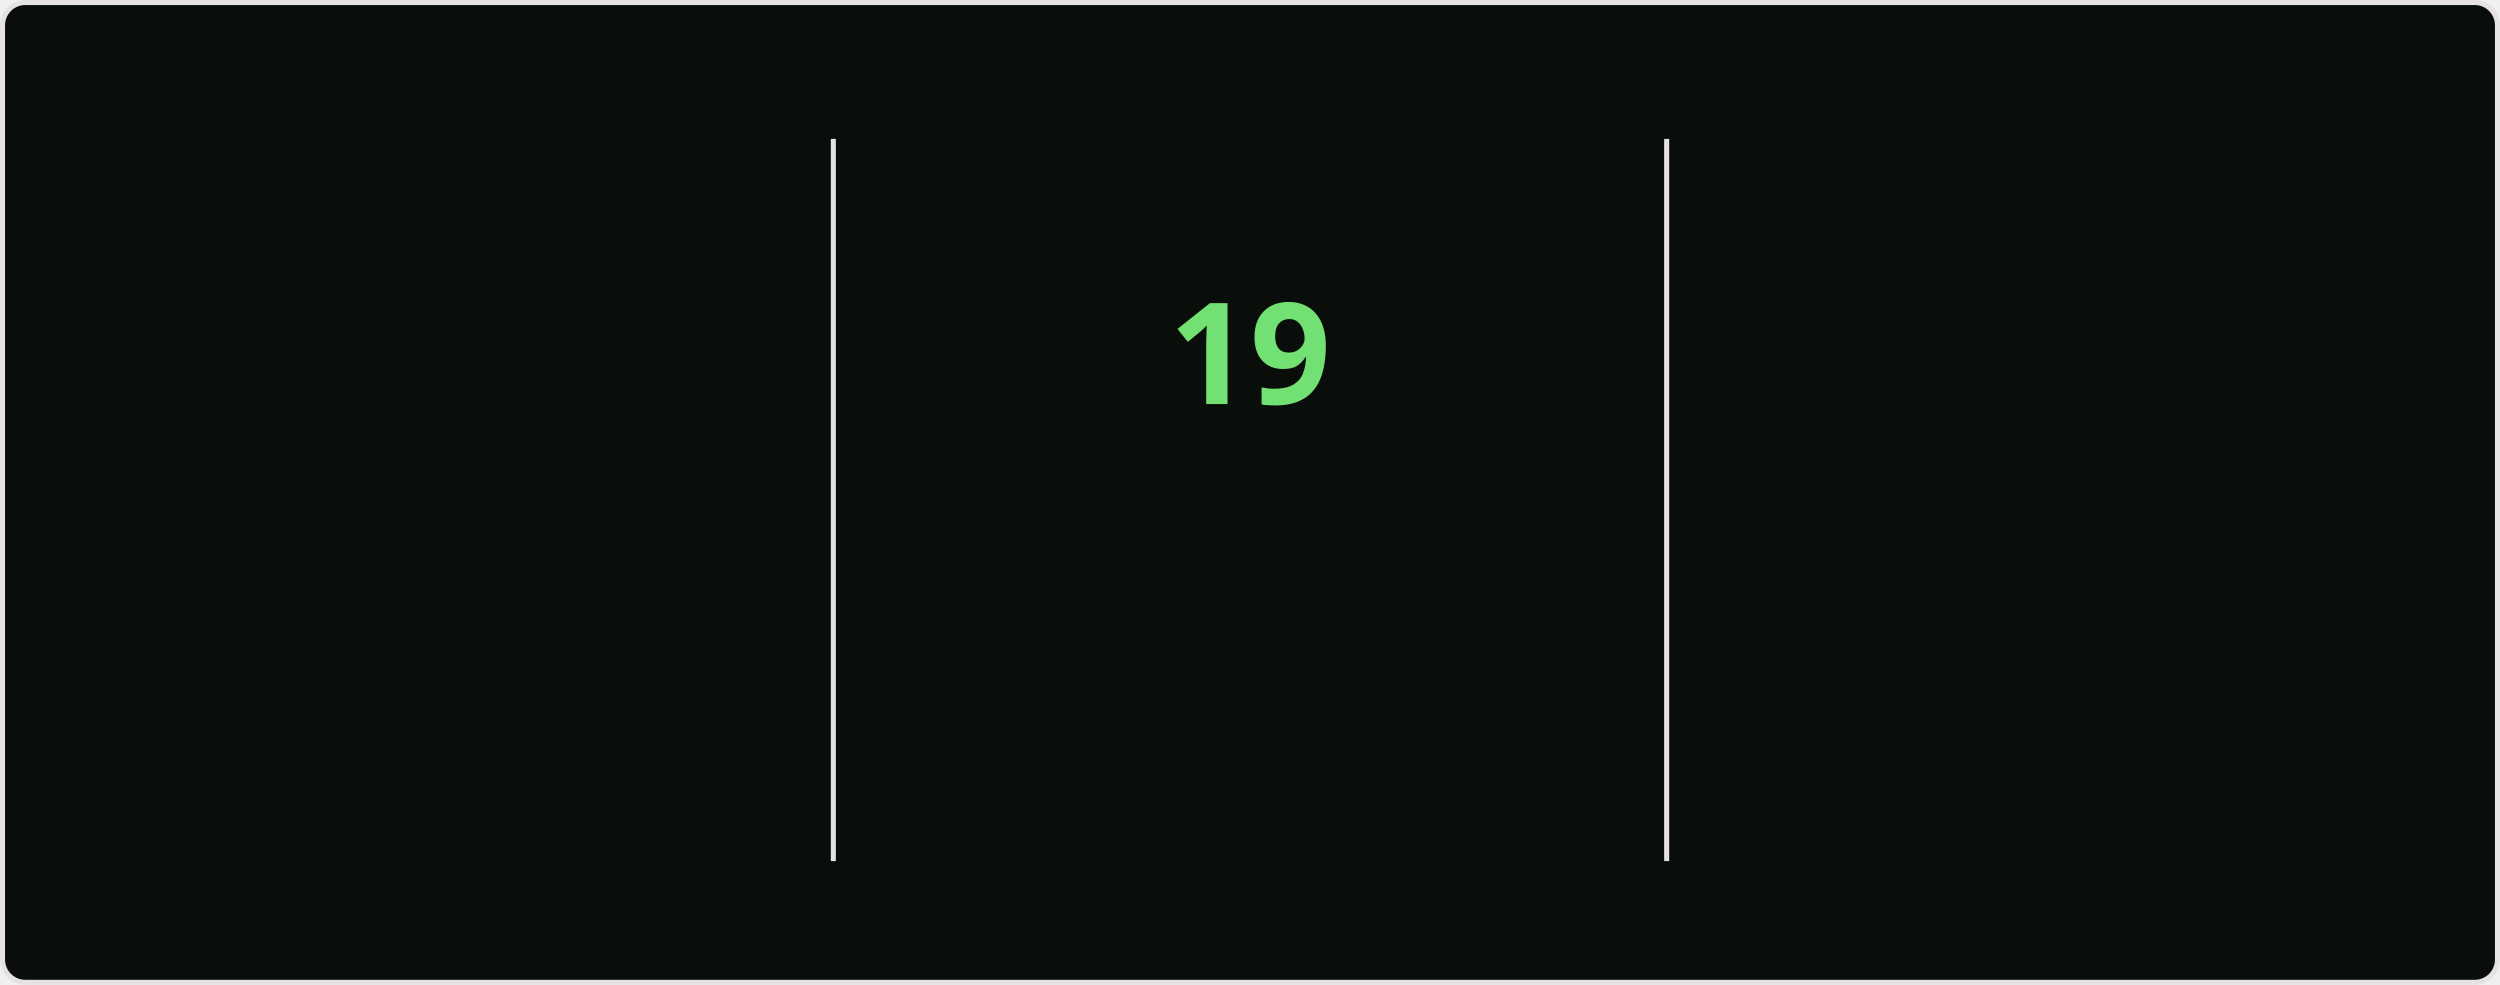
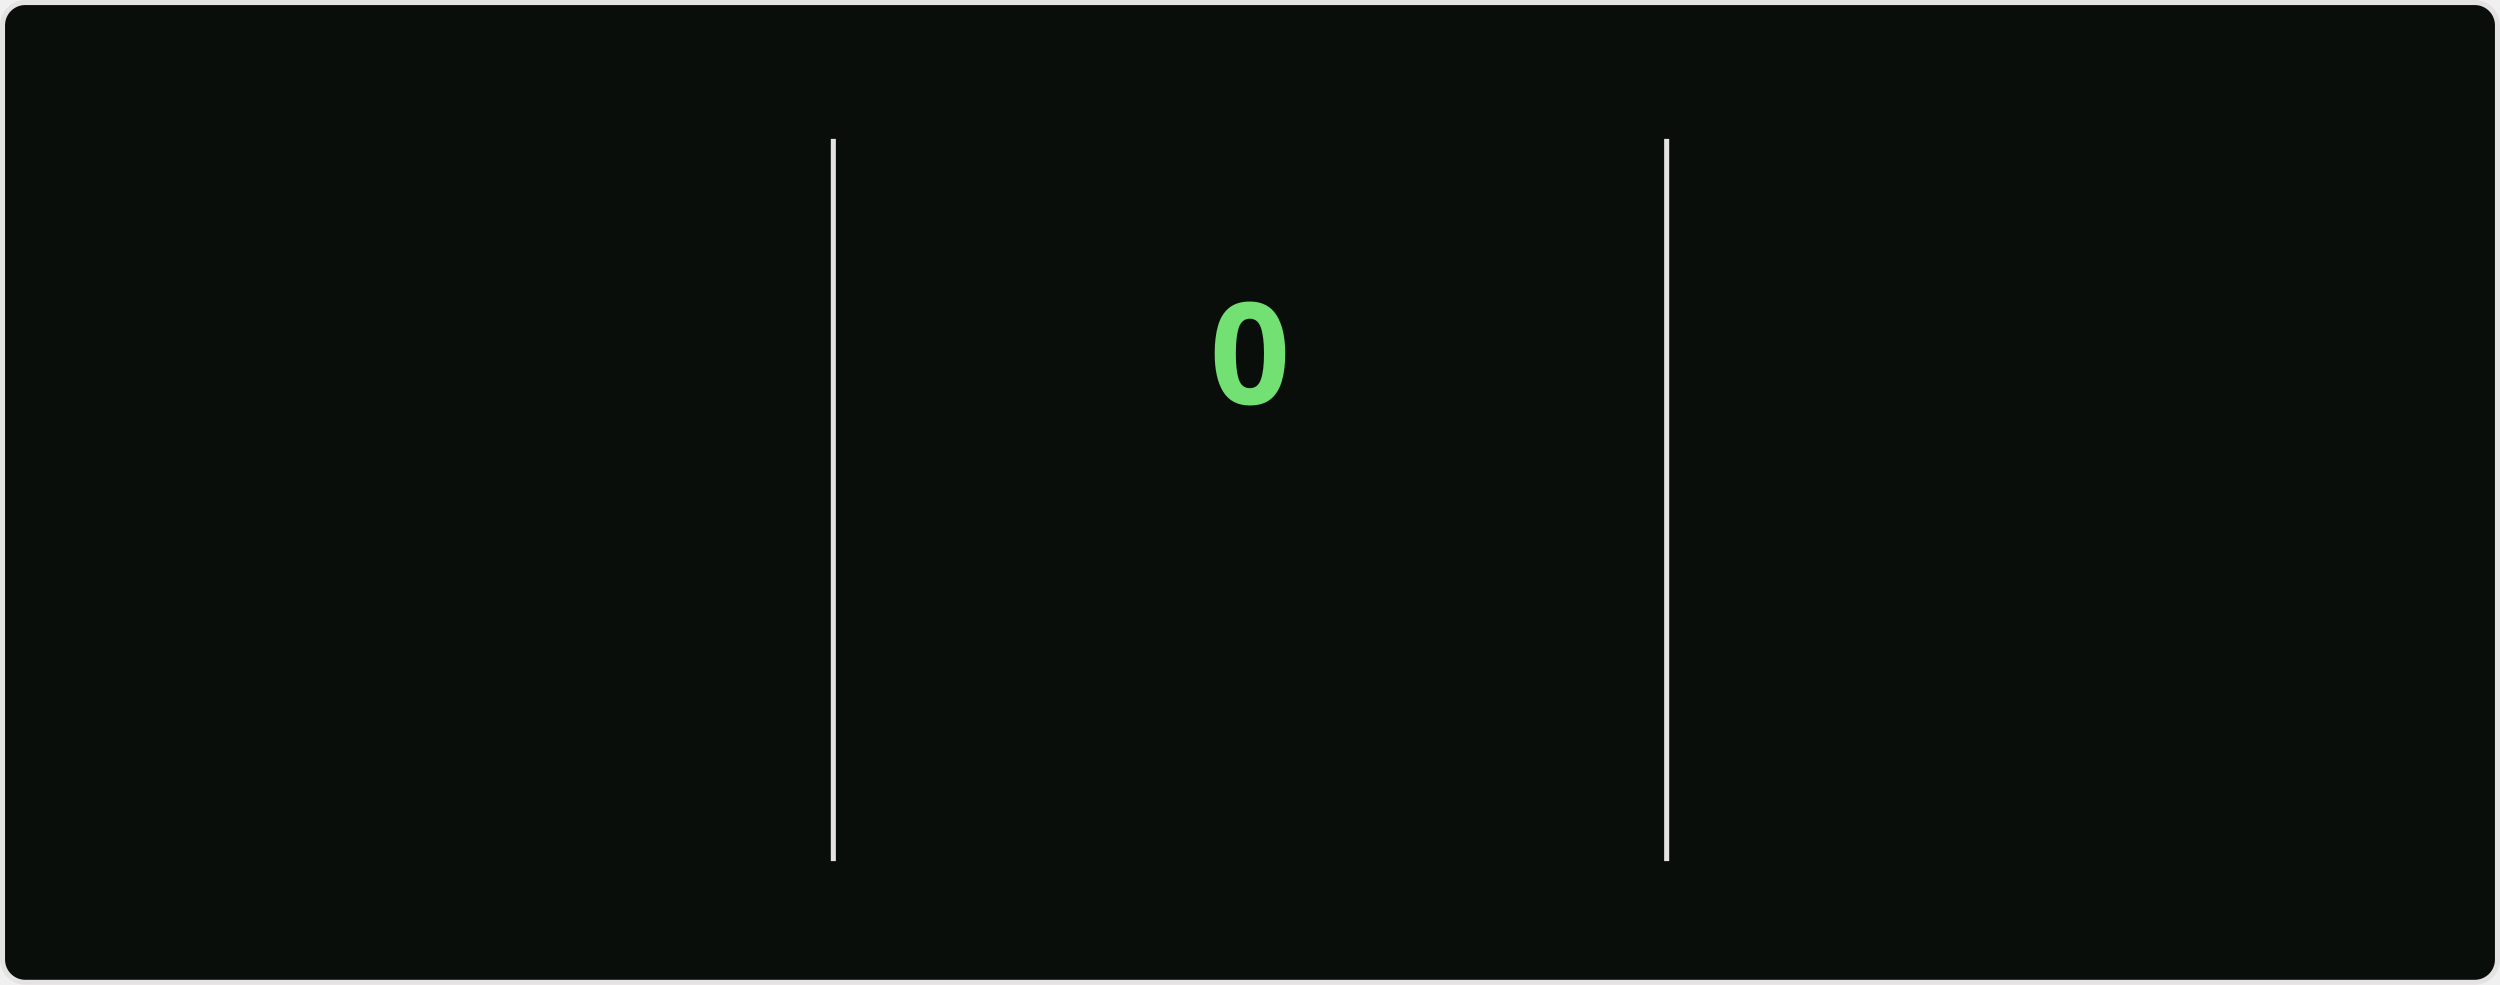
<svg xmlns="http://www.w3.org/2000/svg" style="isolation: isolate" viewBox="0 0 495 195" width="495px" height="195px" direction="ltr">
  <style>
    @keyframes currstreak {
      0% { font-size: 3px; opacity: 0.2; }
      80% { font-size: 34px; opacity: 1; }
      100% { font-size: 28px; opacity: 1; }
    }
    @keyframes fadein {
      0% { opacity: 0; }
      100% { opacity: 1; }
    }
    .big-number {
      font-family: "Segoe UI", Ubuntu, sans-serif;
      font-weight: 700;
      font-size: 28px;
      fill: #bfd5b5;
    }
    .label {
      font-family: "Segoe UI", Ubuntu, sans-serif;
      font-weight: 400;
      font-size: 14px;
      fill: #bfd5b5;
    }
    .range-text {
      font-family: "Segoe UI", Ubuntu, sans-serif;
      font-weight: 400;
      font-size: 12px;
      fill: #8db87a;
    }
    .current-streak-num {
      font-family: "Segoe UI", Ubuntu, sans-serif;
      font-weight: 700;
      font-size: 28px;
      fill: #72e072;
    }</style>
  <defs>
    <clipPath id="outer_rectangle">
      <rect width="495" height="195" rx="4.5" />
    </clipPath>
    <mask id="mask_out_ring_behind_fire">
      <rect width="495" height="195" fill="white" />
      <ellipse id="mask-ellipse" cx="247.5" cy="32" rx="13" ry="18" fill="black" />
    </mask>
  </defs>
  <g clip-path="url(#outer_rectangle)">
    <g style="isolation: isolate">
      <rect fill="#0a0e0a" rx="4.5" x="0.5" y="0.5" width="494" height="194" stroke="#e4e2e2" />
    </g>
    <g style="isolation: isolate">
      <line x1="165" y1="28" x2="165" y2="170" vector-effect="non-scaling-stroke" stroke-width="1" stroke="#e4e2e2" stroke-linejoin="miter" stroke-linecap="square" stroke-miterlimit="3" />
      <line x1="330" y1="28" x2="330" y2="170" vector-effect="non-scaling-stroke" stroke-width="1" stroke="#e4e2e2" stroke-linejoin="miter" stroke-linecap="square" stroke-miterlimit="3" />
    </g>
    <g style="isolation: isolate">
      <g transform="translate(82.5, 48)">
        <text x="0" y="32" stroke-width="0" text-anchor="middle" class="big-number" style="opacity: 0; animation: fadein 0.5s linear forwards 0.6s">
            3.8K
          </text>
      </g>
      <g transform="translate(82.5, 84)">
        <text x="0" y="32" stroke-width="0" text-anchor="middle" class="label" style="opacity: 0; animation: fadein 0.5s linear forwards 0.7s">
            Total Contributions
          </text>
      </g>
      <g transform="translate(82.5, 114)">
        <text x="0" y="32" stroke-width="0" text-anchor="middle" class="range-text" style="opacity: 0; animation: fadein 0.5s linear forwards 0.8s">
            Oct 5 - Present
          </text>
      </g>
    </g>
    <g style="isolation: isolate">
      <g mask="url(#mask_out_ring_behind_fire)">
        <circle cx="247.5" cy="71" r="40" fill="none" stroke="#bfd5b5" stroke-width="5" style="opacity: 0; animation: fadein 0.5s linear forwards 0.4s" />
      </g>
      <g transform="translate(247.5, 19.5)" stroke-opacity="0" style="opacity: 0; animation: fadein 0.5s linear forwards 0.6s">
        <path d="M -12 -0.5 L 15 -0.5 L 15 23.5 L -12 23.5 L -12 -0.5 Z" fill="none" />
        <path d="M 1.5 0.67 C 1.5 0.67 2.24 3.32 2.24 5.47 C 2.24 7.53 0.89 9.2 -1.17 9.2 C -3.23 9.2 -4.79 7.53 -4.79 5.47 L -4.76 5.11 C -6.78 7.51 -8 10.62 -8 13.99 C -8 18.41 -4.42 22 0 22 C 4.42 22 8 18.41 8 13.99 C 8 8.6 5.41 3.79 1.5 0.67 Z M -0.29 19 C -2.07 19 -3.51 17.6 -3.51 15.86 C -3.51 14.24 -2.46 13.1 -0.7 12.74 C 1.07 12.38 2.9 11.53 3.92 10.16 C 4.31 11.45 4.51 12.81 4.51 14.2 C 4.51 16.85 2.36 19 -0.29 19 Z" fill="#bfd5b5" stroke-opacity="0" />
      </g>
      <g transform="translate(247.5, 48)">
        <text x="0" y="32" stroke-width="0" text-anchor="middle" class="current-streak-num" style="animation: currstreak 0.6s linear forwards">
-             19
+             0
          </text>
      </g>
      <g transform="translate(247.5, 108)">
        <text x="0" y="32" stroke-width="0" text-anchor="middle" class="label" style="opacity: 0; animation: fadein 0.5s linear forwards 0.9s">
            Current Streak
          </text>
      </g>
      <g transform="translate(247.5, 145)">
        <text x="0" y="21" stroke-width="0" text-anchor="middle" class="range-text" style="opacity: 0; animation: fadein 0.5s linear forwards 0.9s">
-             Sep 16 - Oct 4
+             0 days
          </text>
      </g>
    </g>
    <g style="isolation: isolate">
      <g transform="translate(412.5, 48)">
        <text x="0" y="32" stroke-width="0" text-anchor="middle" class="big-number" style="opacity: 0; animation: fadein 0.5s linear forwards 1.2s">
            35
          </text>
      </g>
      <g transform="translate(412.5, 84)">
        <text x="0" y="32" stroke-width="0" text-anchor="middle" class="label" style="opacity: 0; animation: fadein 0.5s linear forwards 1.3s">
            Longest Streak
          </text>
      </g>
      <g transform="translate(412.5, 114)">
        <text x="0" y="32" stroke-width="0" text-anchor="middle" class="range-text" style="opacity: 0; animation: fadein 0.5s linear forwards 1.4s">
            Jul 19 - Aug 22
          </text>
      </g>
    </g>
  </g>
</svg>
